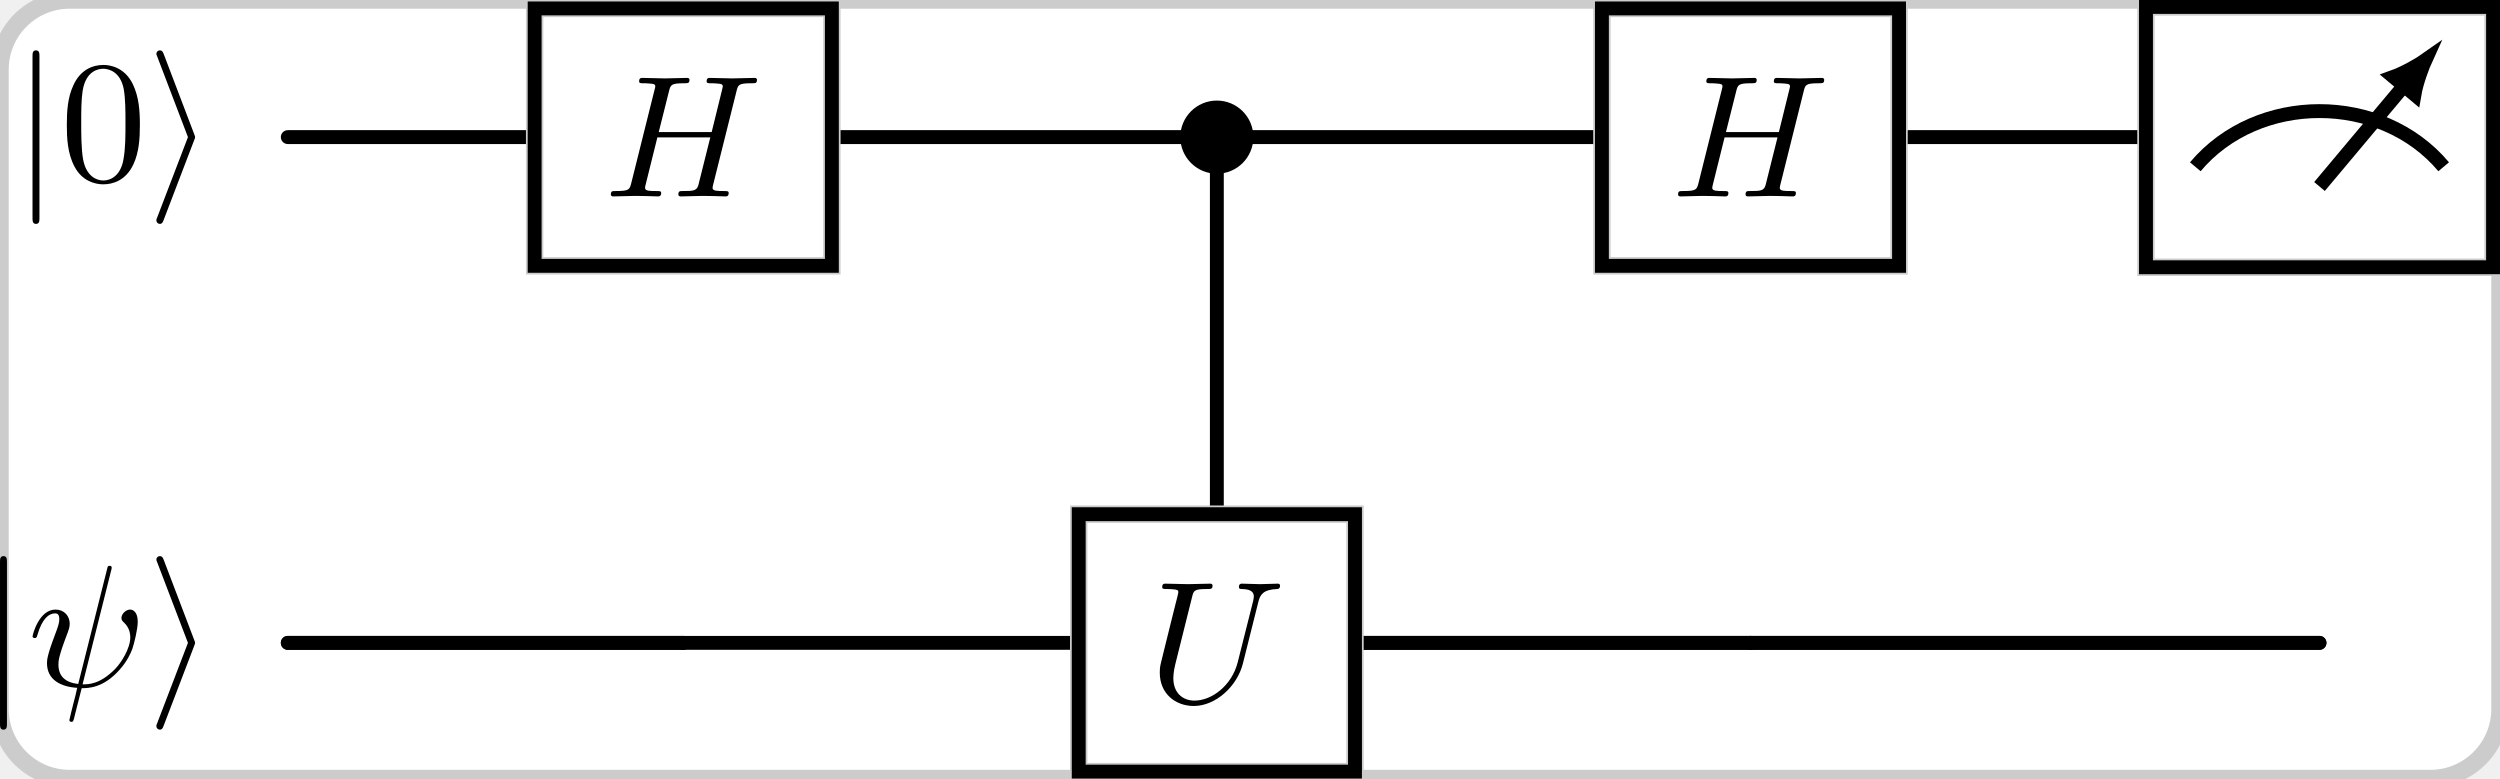
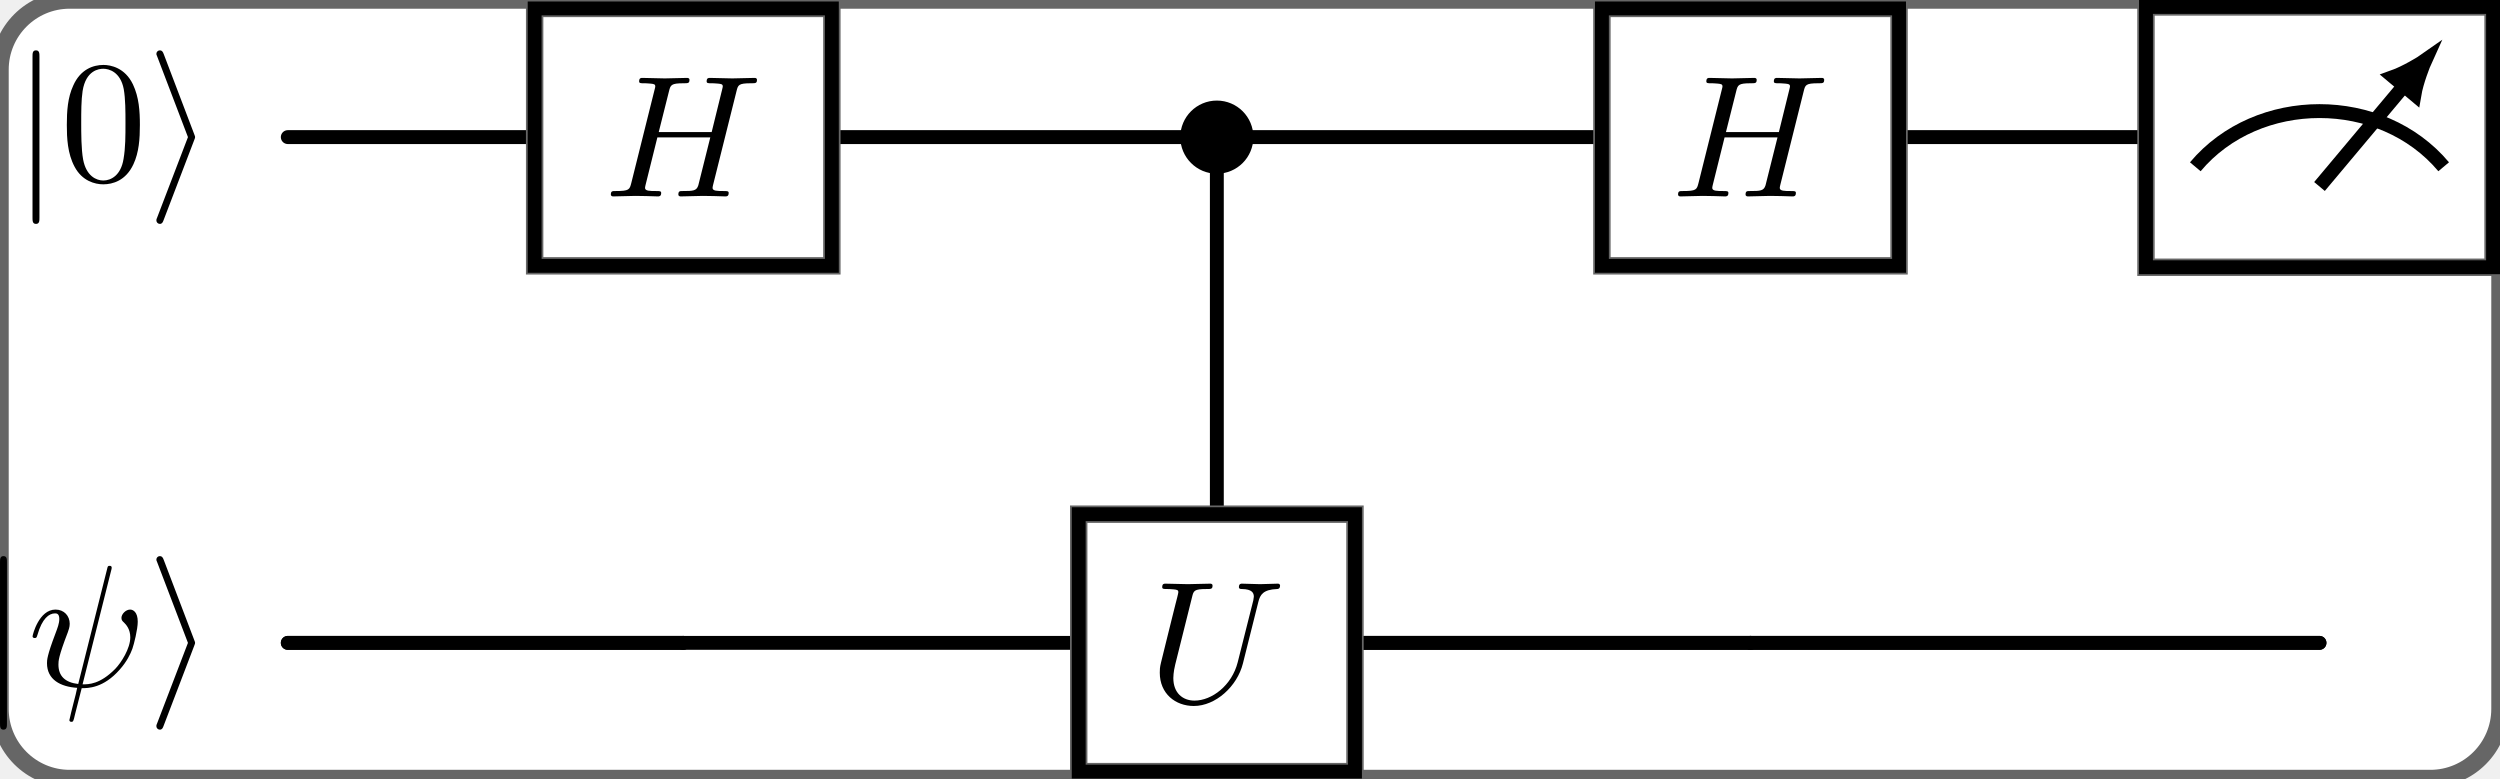
<svg xmlns="http://www.w3.org/2000/svg" xmlns:xlink="http://www.w3.org/1999/xlink" version="1.1" width="143.521pt" height="44.695pt" viewBox="-53.322 -50.988 143.521 44.695">
  <defs>
    <clipPath id="clip1">
      <path d="M69.875-35.645H89.801V-50.59H69.875Z" />
    </clipPath>
    <path id="g0-105" d="M2.72-2.321C2.77-2.441 2.77-2.461 2.77-2.491S2.77-2.54 2.72-2.66L.976-7.243C.917-7.412 .857-7.472 .747-7.472S.548-7.382 .548-7.273C.548-7.243 .548-7.223 .598-7.113L2.361-2.491L.598 2.112C.548 2.222 .548 2.242 .548 2.291C.548 2.401 .638 2.491 .747 2.491C.877 2.491 .917 2.391 .956 2.291L2.72-2.321Z" />
    <path id="g0-106" d="M1.584-7.113C1.584-7.293 1.584-7.472 1.385-7.472S1.186-7.293 1.186-7.113V2.132C1.186 2.311 1.186 2.491 1.385 2.491S1.584 2.311 1.584 2.132V-7.113Z" />
    <path id="g2-48" d="M4.583-3.188C4.583-3.985 4.533-4.782 4.184-5.519C3.726-6.476 2.909-6.635 2.491-6.635C1.893-6.635 1.166-6.376 .757-5.45C.438-4.762 .389-3.985 .389-3.188C.389-2.441 .428-1.544 .837-.787C1.265 .02 1.993 .219 2.481 .219C3.019 .219 3.776 .01 4.214-.936C4.533-1.624 4.583-2.401 4.583-3.188ZM2.481 0C2.092 0 1.504-.249 1.325-1.205C1.215-1.803 1.215-2.72 1.215-3.308C1.215-3.945 1.215-4.603 1.295-5.141C1.484-6.326 2.232-6.416 2.481-6.416C2.809-6.416 3.467-6.237 3.656-5.25C3.756-4.692 3.756-3.935 3.756-3.308C3.756-2.56 3.756-1.883 3.646-1.245C3.497-.299 2.929 0 2.481 0Z" />
    <path id="g1-32" d="M4.802-6.655C4.812-6.695 4.832-6.755 4.832-6.804C4.832-6.904 4.762-6.914 4.712-6.914C4.613-6.914 4.603-6.894 4.563-6.715L2.909-.13C2.152-.219 1.773-.588 1.773-1.245C1.773-1.445 1.773-1.704 2.311-3.098C2.351-3.218 2.421-3.387 2.421-3.587C2.421-4.035 2.102-4.403 1.604-4.403C.658-4.403 .289-2.959 .289-2.869C.289-2.77 .389-2.77 .408-2.77C.508-2.77 .518-2.79 .568-2.949C.837-3.895 1.235-4.184 1.574-4.184C1.654-4.184 1.823-4.184 1.823-3.866C1.823-3.606 1.724-3.357 1.594-3.009C1.116-1.753 1.116-1.494 1.116-1.325C1.116-.379 1.893 .03 2.849 .09C2.77 .448 2.77 .468 2.63 .996C2.6 1.106 2.401 1.913 2.401 1.943C2.401 1.953 2.401 2.042 2.521 2.042C2.54 2.042 2.59 2.042 2.61 2.002C2.64 1.983 2.7 1.733 2.73 1.594L3.108 .11C3.477 .11 4.354 .11 5.29-.956C5.699-1.415 5.908-1.853 6.017-2.152C6.107-2.401 6.326-3.268 6.326-3.706C6.326-4.264 6.057-4.403 5.888-4.403C5.639-4.403 5.39-4.144 5.39-3.925C5.39-3.796 5.45-3.736 5.539-3.656C5.649-3.547 5.898-3.288 5.898-2.809C5.898-2.172 5.38-1.355 5.031-.996C4.154-.11 3.517-.11 3.158-.11L4.802-6.655Z" />
    <path id="g1-72" d="M7.601-6.037C7.691-6.396 7.711-6.496 8.438-6.496C8.697-6.496 8.777-6.496 8.777-6.695C8.777-6.804 8.667-6.804 8.638-6.804C8.359-6.804 7.641-6.775 7.362-6.775C7.073-6.775 6.366-6.804 6.077-6.804C5.998-6.804 5.888-6.804 5.888-6.605C5.888-6.496 5.978-6.496 6.167-6.496C6.187-6.496 6.376-6.496 6.545-6.476C6.725-6.456 6.814-6.446 6.814-6.316C6.814-6.276 6.804-6.257 6.775-6.127L6.177-3.696H3.138L3.726-6.037C3.816-6.396 3.846-6.496 4.563-6.496C4.822-6.496 4.902-6.496 4.902-6.695C4.902-6.804 4.792-6.804 4.762-6.804C4.483-6.804 3.766-6.775 3.487-6.775C3.198-6.775 2.491-6.804 2.202-6.804C2.122-6.804 2.012-6.804 2.012-6.605C2.012-6.496 2.102-6.496 2.291-6.496C2.311-6.496 2.501-6.496 2.67-6.476C2.849-6.456 2.939-6.446 2.939-6.316C2.939-6.276 2.929-6.247 2.899-6.127L1.564-.777C1.465-.389 1.445-.309 .658-.309C.478-.309 .389-.309 .389-.11C.389 0 .508 0 .528 0C.807 0 1.514-.03 1.793-.03C2.002-.03 2.222-.02 2.431-.02C2.65-.02 2.869 0 3.078 0C3.158 0 3.278 0 3.278-.199C3.278-.309 3.188-.309 2.999-.309C2.63-.309 2.351-.309 2.351-.488C2.351-.548 2.371-.598 2.381-.658L3.059-3.387H6.097C5.679-1.733 5.45-.787 5.41-.638C5.31-.319 5.121-.309 4.503-.309C4.354-.309 4.264-.309 4.264-.11C4.264 0 4.384 0 4.403 0C4.682 0 5.39-.03 5.669-.03C5.878-.03 6.097-.02 6.306-.02C6.526-.02 6.745 0 6.954 0C7.034 0 7.153 0 7.153-.199C7.153-.309 7.064-.309 6.874-.309C6.506-.309 6.227-.309 6.227-.488C6.227-.548 6.247-.598 6.257-.658L7.601-6.037Z" />
    <path id="g1-85" d="M6.326-5.758C6.426-6.167 6.605-6.466 7.402-6.496C7.452-6.496 7.572-6.506 7.572-6.695C7.572-6.705 7.572-6.804 7.442-6.804C7.113-6.804 6.765-6.775 6.426-6.775S5.719-6.804 5.39-6.804C5.33-6.804 5.21-6.804 5.21-6.605C5.21-6.496 5.31-6.496 5.39-6.496C5.958-6.486 6.067-6.276 6.067-6.057C6.067-6.027 6.047-5.878 6.037-5.848L5.141-2.291C4.802-.956 3.656-.09 2.66-.09C1.983-.09 1.445-.528 1.445-1.385C1.445-1.405 1.445-1.724 1.554-2.162L2.521-6.037C2.61-6.396 2.63-6.496 3.357-6.496C3.616-6.496 3.696-6.496 3.696-6.695C3.696-6.804 3.587-6.804 3.557-6.804C3.278-6.804 2.56-6.775 2.281-6.775C1.993-6.775 1.285-6.804 .996-6.804C.917-6.804 .807-6.804 .807-6.605C.807-6.496 .897-6.496 1.086-6.496C1.106-6.496 1.295-6.496 1.465-6.476C1.644-6.456 1.733-6.446 1.733-6.316C1.733-6.257 1.624-5.838 1.564-5.609L1.345-4.732C1.255-4.344 .777-2.461 .737-2.271C.667-1.993 .667-1.843 .667-1.694C.667-.478 1.574 .219 2.62 .219C3.875 .219 5.111-.907 5.44-2.222L6.326-5.758Z" />
  </defs>
  <g id="page1">
-     <rect x="-53.322" y="-50.988" width="143.521" height="44.695" fill="#fff" stroke="#ccc" stroke-width="1" rx="4" />
+     <rect x="-53.322" y="-50.988" width="143.521" height="44.695" fill="#fff" stroke="#666" stroke-width="1" rx="4" />
    <path d="M-22.629-43.117H-36.801" stroke="#000" fill="none" stroke-width=".797" stroke-miterlimit="10" stroke-linecap="round" />
    <path d="M16.535-41.414V-21.469" stroke="#000" fill="none" stroke-width=".797" stroke-miterlimit="10" stroke-linecap="round" />
    <path d="M14.836-43.117H-5.566" stroke="#000" fill="none" stroke-width=".797" stroke-miterlimit="10" stroke-linecap="round" />
    <path d="M38.641-43.117H18.238" stroke="#000" fill="none" stroke-width=".797" stroke-miterlimit="10" stroke-linecap="round" />
    <path d="M69.875-43.117H55.699" stroke="#000" fill="none" stroke-width=".797" stroke-miterlimit="10" stroke-linecap="round" />
    <path d="M-14.098-14.082H-36.801" stroke="#000" fill="none" stroke-width=".797" stroke-miterlimit="10" stroke-linecap="round" />
    <path d="M-14.098-14.082H-36.801" stroke="#000" fill="none" stroke-width=".797" stroke-miterlimit="10" stroke-linecap="round" />
    <path d="M8.605-14.082H-14.098" stroke="#000" fill="none" stroke-width=".797" stroke-miterlimit="10" stroke-linecap="round" />
    <path d="M47.168-14.082H24.465" stroke="#000" fill="none" stroke-width=".797" stroke-miterlimit="10" stroke-linecap="round" />
    <path d="M47.168-14.082H24.465" stroke="#000" fill="none" stroke-width=".797" stroke-miterlimit="10" stroke-linecap="round" />
    <path d="M79.836-14.082H47.168" stroke="#000" fill="none" stroke-width=".797" stroke-miterlimit="10" stroke-linecap="round" />
    <path d="M79.836-14.082H47.168" stroke="#000" fill="none" stroke-width=".797" stroke-miterlimit="10" stroke-linecap="round" />
    <path d="M18.234-43.117C18.234-44.055 17.477-44.816 16.535-44.816C15.598-44.816 14.836-44.055 14.836-43.117C14.836-42.176 15.598-41.414 16.535-41.414C17.477-41.414 18.234-42.176 18.234-43.117Z" />
    <path d="M18.234-43.117C18.234-44.055 17.477-44.816 16.535-44.816C15.598-44.816 14.836-44.055 14.836-43.117C14.836-42.176 15.598-41.414 16.535-41.414C17.477-41.414 18.234-42.176 18.234-43.117Z" stroke="#000" fill="none" stroke-width=".797" stroke-miterlimit="10" />
    <g transform="matrix(1 0 0 1 -79.1406 -11.9851)">
      <use x="26.499" y="-28.64" xlink:href="#g0-106" />
      <use x="29.266" y="-28.64" xlink:href="#g2-48" />
      <use x="34.248" y="-28.64" xlink:href="#g0-105" />
    </g>
-     <path d="M-22.629-35.727H-5.566V-50.504H-22.629Z" fill="#fff" stroke="#ccc" stroke-width="1" rx="4" />
+     <path d="M-22.629-35.727H-5.566V-50.504H-22.629Z" fill="#fff" stroke="#666" stroke-width="1" rx="4" />
    <path d="M-22.629-35.727H-5.566V-50.504H-22.629Z" stroke="#000" fill="none" stroke-width=".797" stroke-miterlimit="10" />
    <g transform="matrix(1 0 0 1 -45.1417 -11.0718)">
      <use x="26.499" y="-28.64" xlink:href="#g1-72" />
    </g>
-     <path d="M38.641-35.727H55.699V-50.504H38.641Z" fill="#fff" stroke="#ccc" stroke-width="1" rx="4" />
+     <path d="M38.641-35.727H55.699V-50.504H38.641Z" fill="#fff" stroke="#666" stroke-width="1" rx="4" />
    <path d="M38.641-35.727H55.699V-50.504H38.641Z" stroke="#000" fill="none" stroke-width=".797" stroke-miterlimit="10" />
    <g transform="matrix(1 0 0 1 16.1251 -11.0718)">
      <use x="26.499" y="-28.64" xlink:href="#g1-72" />
    </g>
-     <path d="M69.875-35.645H89.801V-50.59H69.875Z" fill="#fff" stroke="#ccc" stroke-width="1" rx="4" />
+     <path d="M69.875-35.645H89.801V-50.59H69.875Z" fill="#fff" stroke="#666" stroke-width="1" rx="4" />
    <path d="M72.707-41.414C76.281-45.676 83.391-45.676 86.965-41.414" stroke="#000" fill="none" stroke-width=".797" stroke-miterlimit="10" clip-path="url(#clip1)" />
    <path d="M79.836-40.281L84.684-46.062" stroke="#000" fill="none" stroke-width=".797" stroke-miterlimit="10" clip-path="url(#clip1)" />
    <path d="M85.918-47.539C85.719-47.398 84.785-46.828 84.074-46.574L85.289-45.555C85.414-46.297 85.816-47.316 85.918-47.539Z" clip-path="url(#clip1)" />
    <path d="M85.918-47.539C85.719-47.398 84.785-46.828 84.074-46.574L85.289-45.555C85.414-46.297 85.816-47.316 85.918-47.539Z" stroke="#000" fill="none" stroke-width=".789" stroke-miterlimit="10" clip-path="url(#clip1)" />
    <path d="M69.875-35.645H89.801V-50.59H69.875Z" stroke="#000" fill="none" stroke-width=".797" stroke-miterlimit="10" />
    <g transform="matrix(1 0 0 1 -81.0063 17.0494)">
      <use x="26.499" y="-28.64" xlink:href="#g0-106" />
      <use x="29.266" y="-28.64" xlink:href="#g1-32" />
      <use x="36.113" y="-28.64" xlink:href="#g0-105" />
    </g>
-     <path d="M8.605-6.691H24.465V-21.469H8.605Z" fill="#fff" stroke="#ccc" stroke-width="1" rx="4" />
+     <path d="M8.605-6.691H24.465V-21.469H8.605Z" fill="#fff" stroke="#666" stroke-width="1" rx="4" />
    <path d="M8.605-6.691H24.465V-21.469H8.605Z" stroke="#000" fill="none" stroke-width=".797" stroke-miterlimit="10" />
    <g transform="matrix(1 0 0 1 -13.907 17.9627)">
      <use x="26.499" y="-28.64" xlink:href="#g1-85" />
    </g>
  </g>
</svg>
